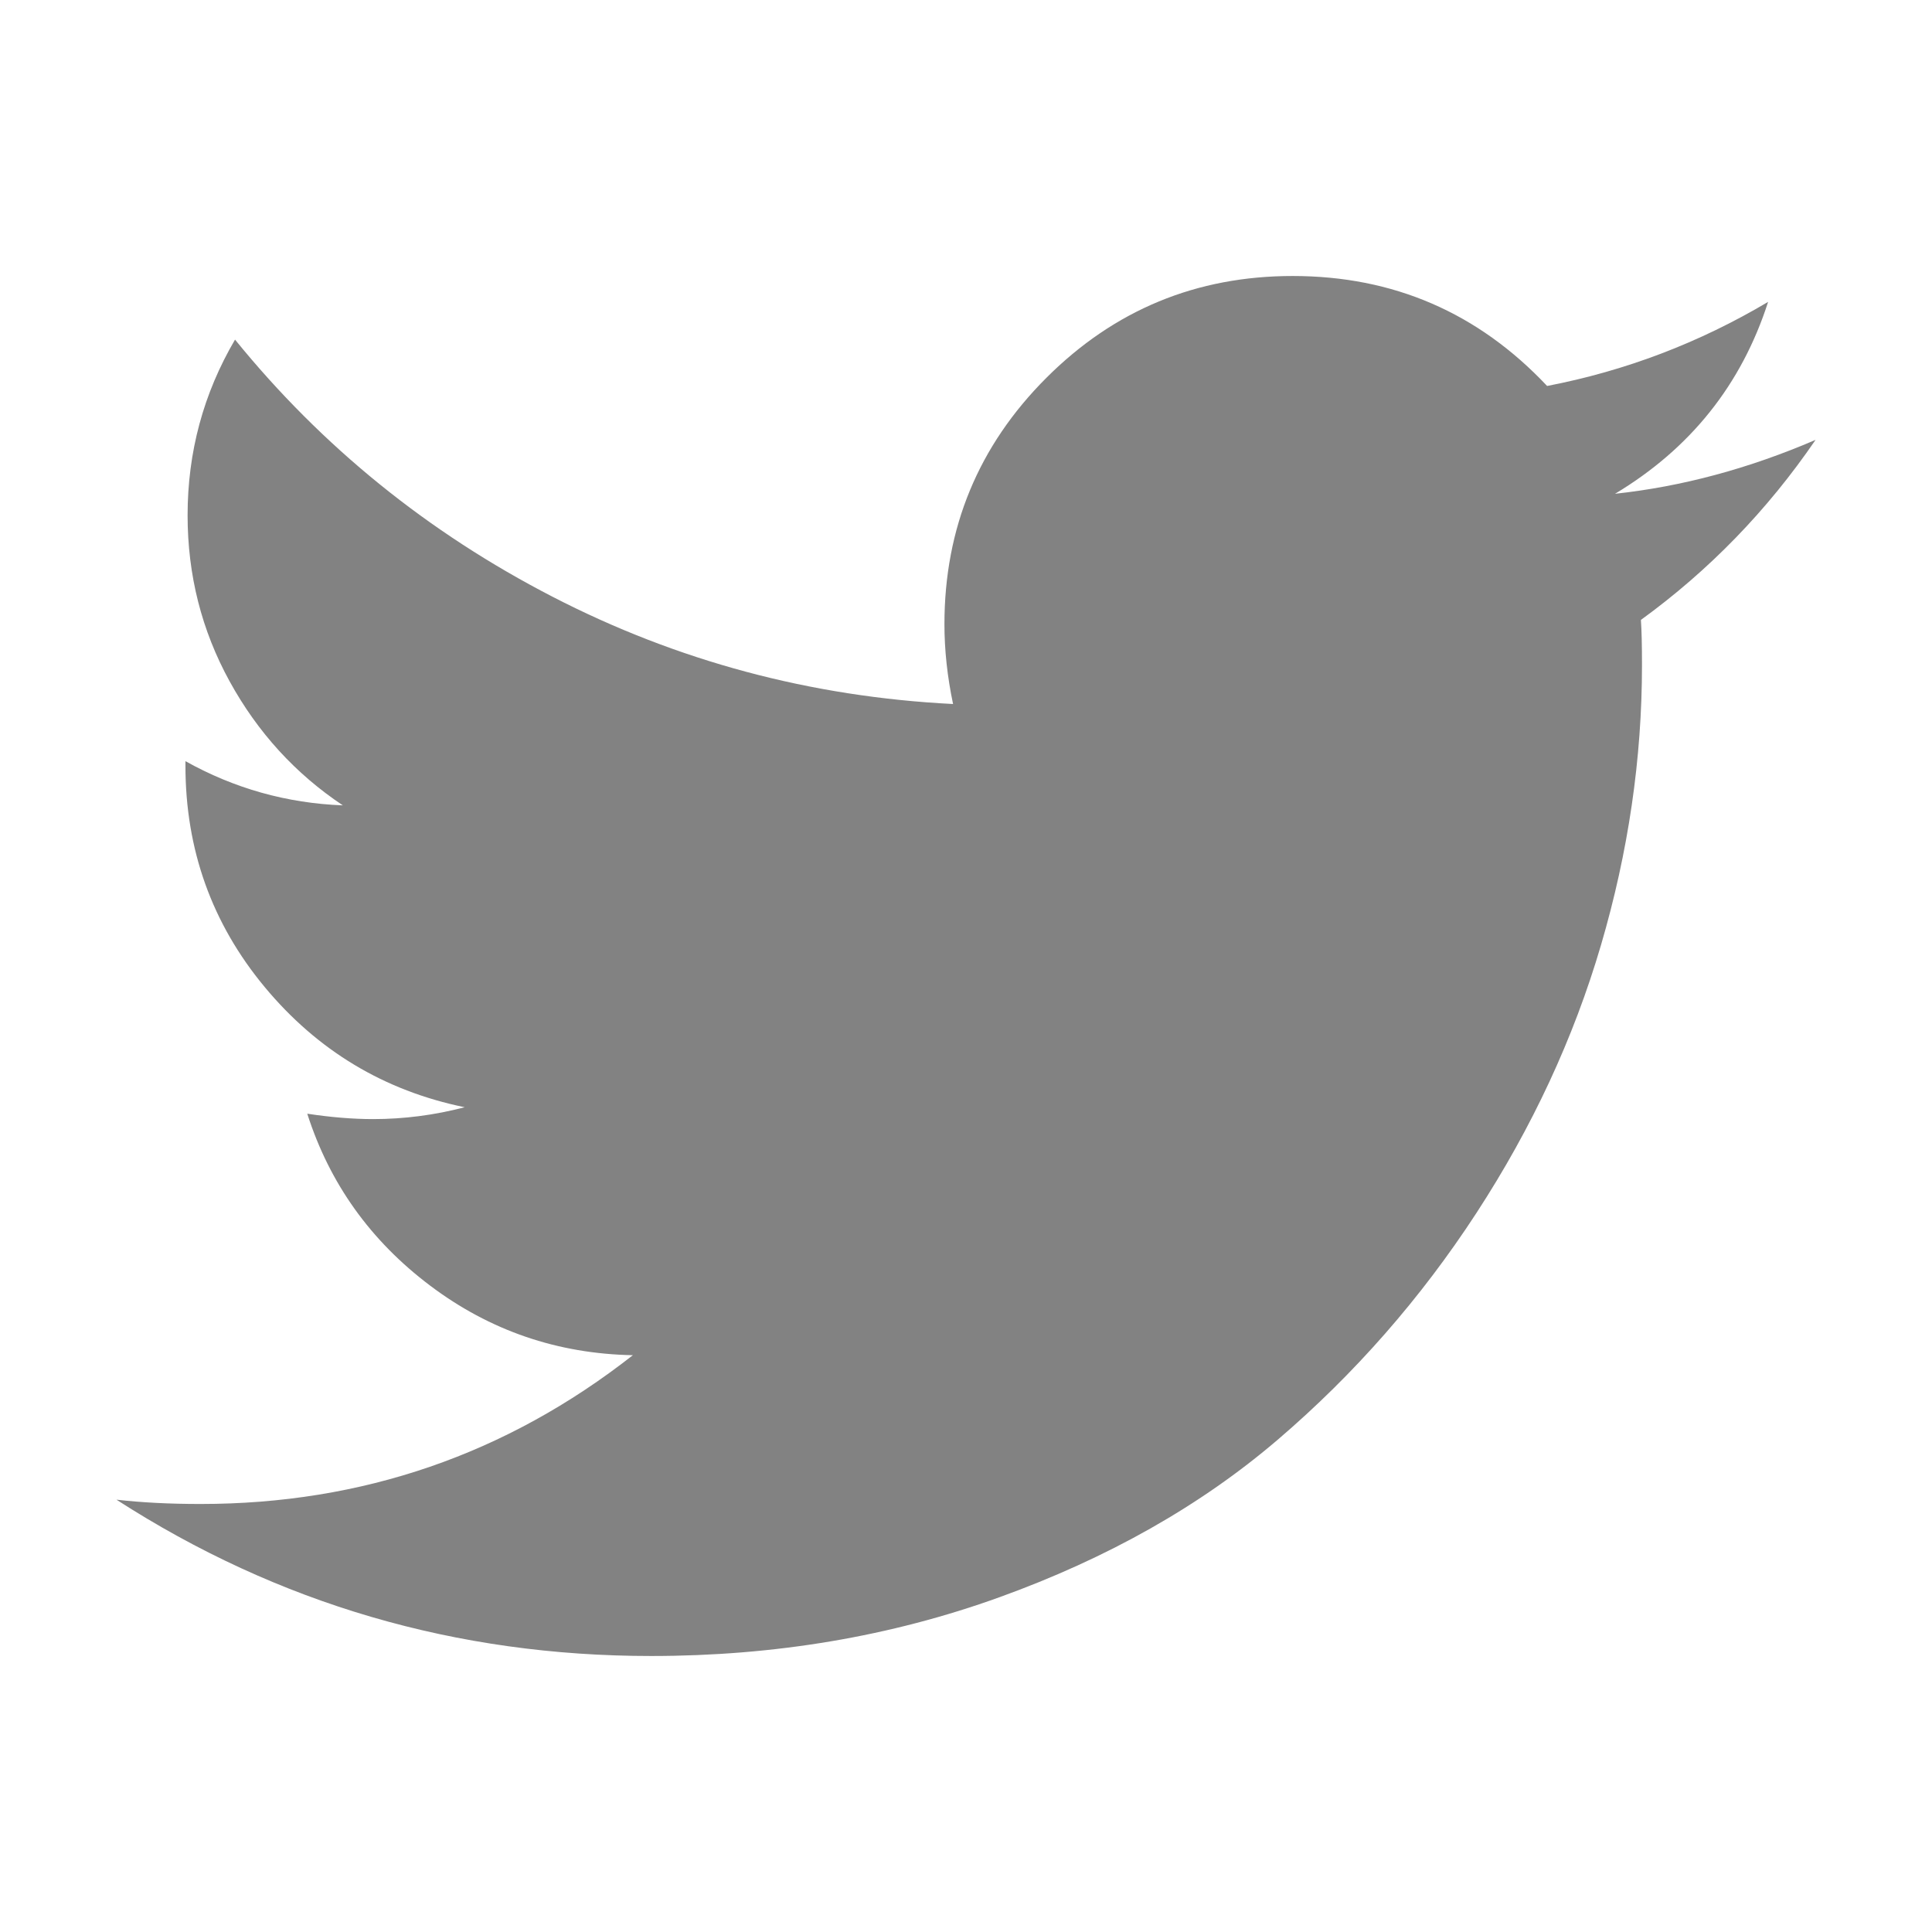
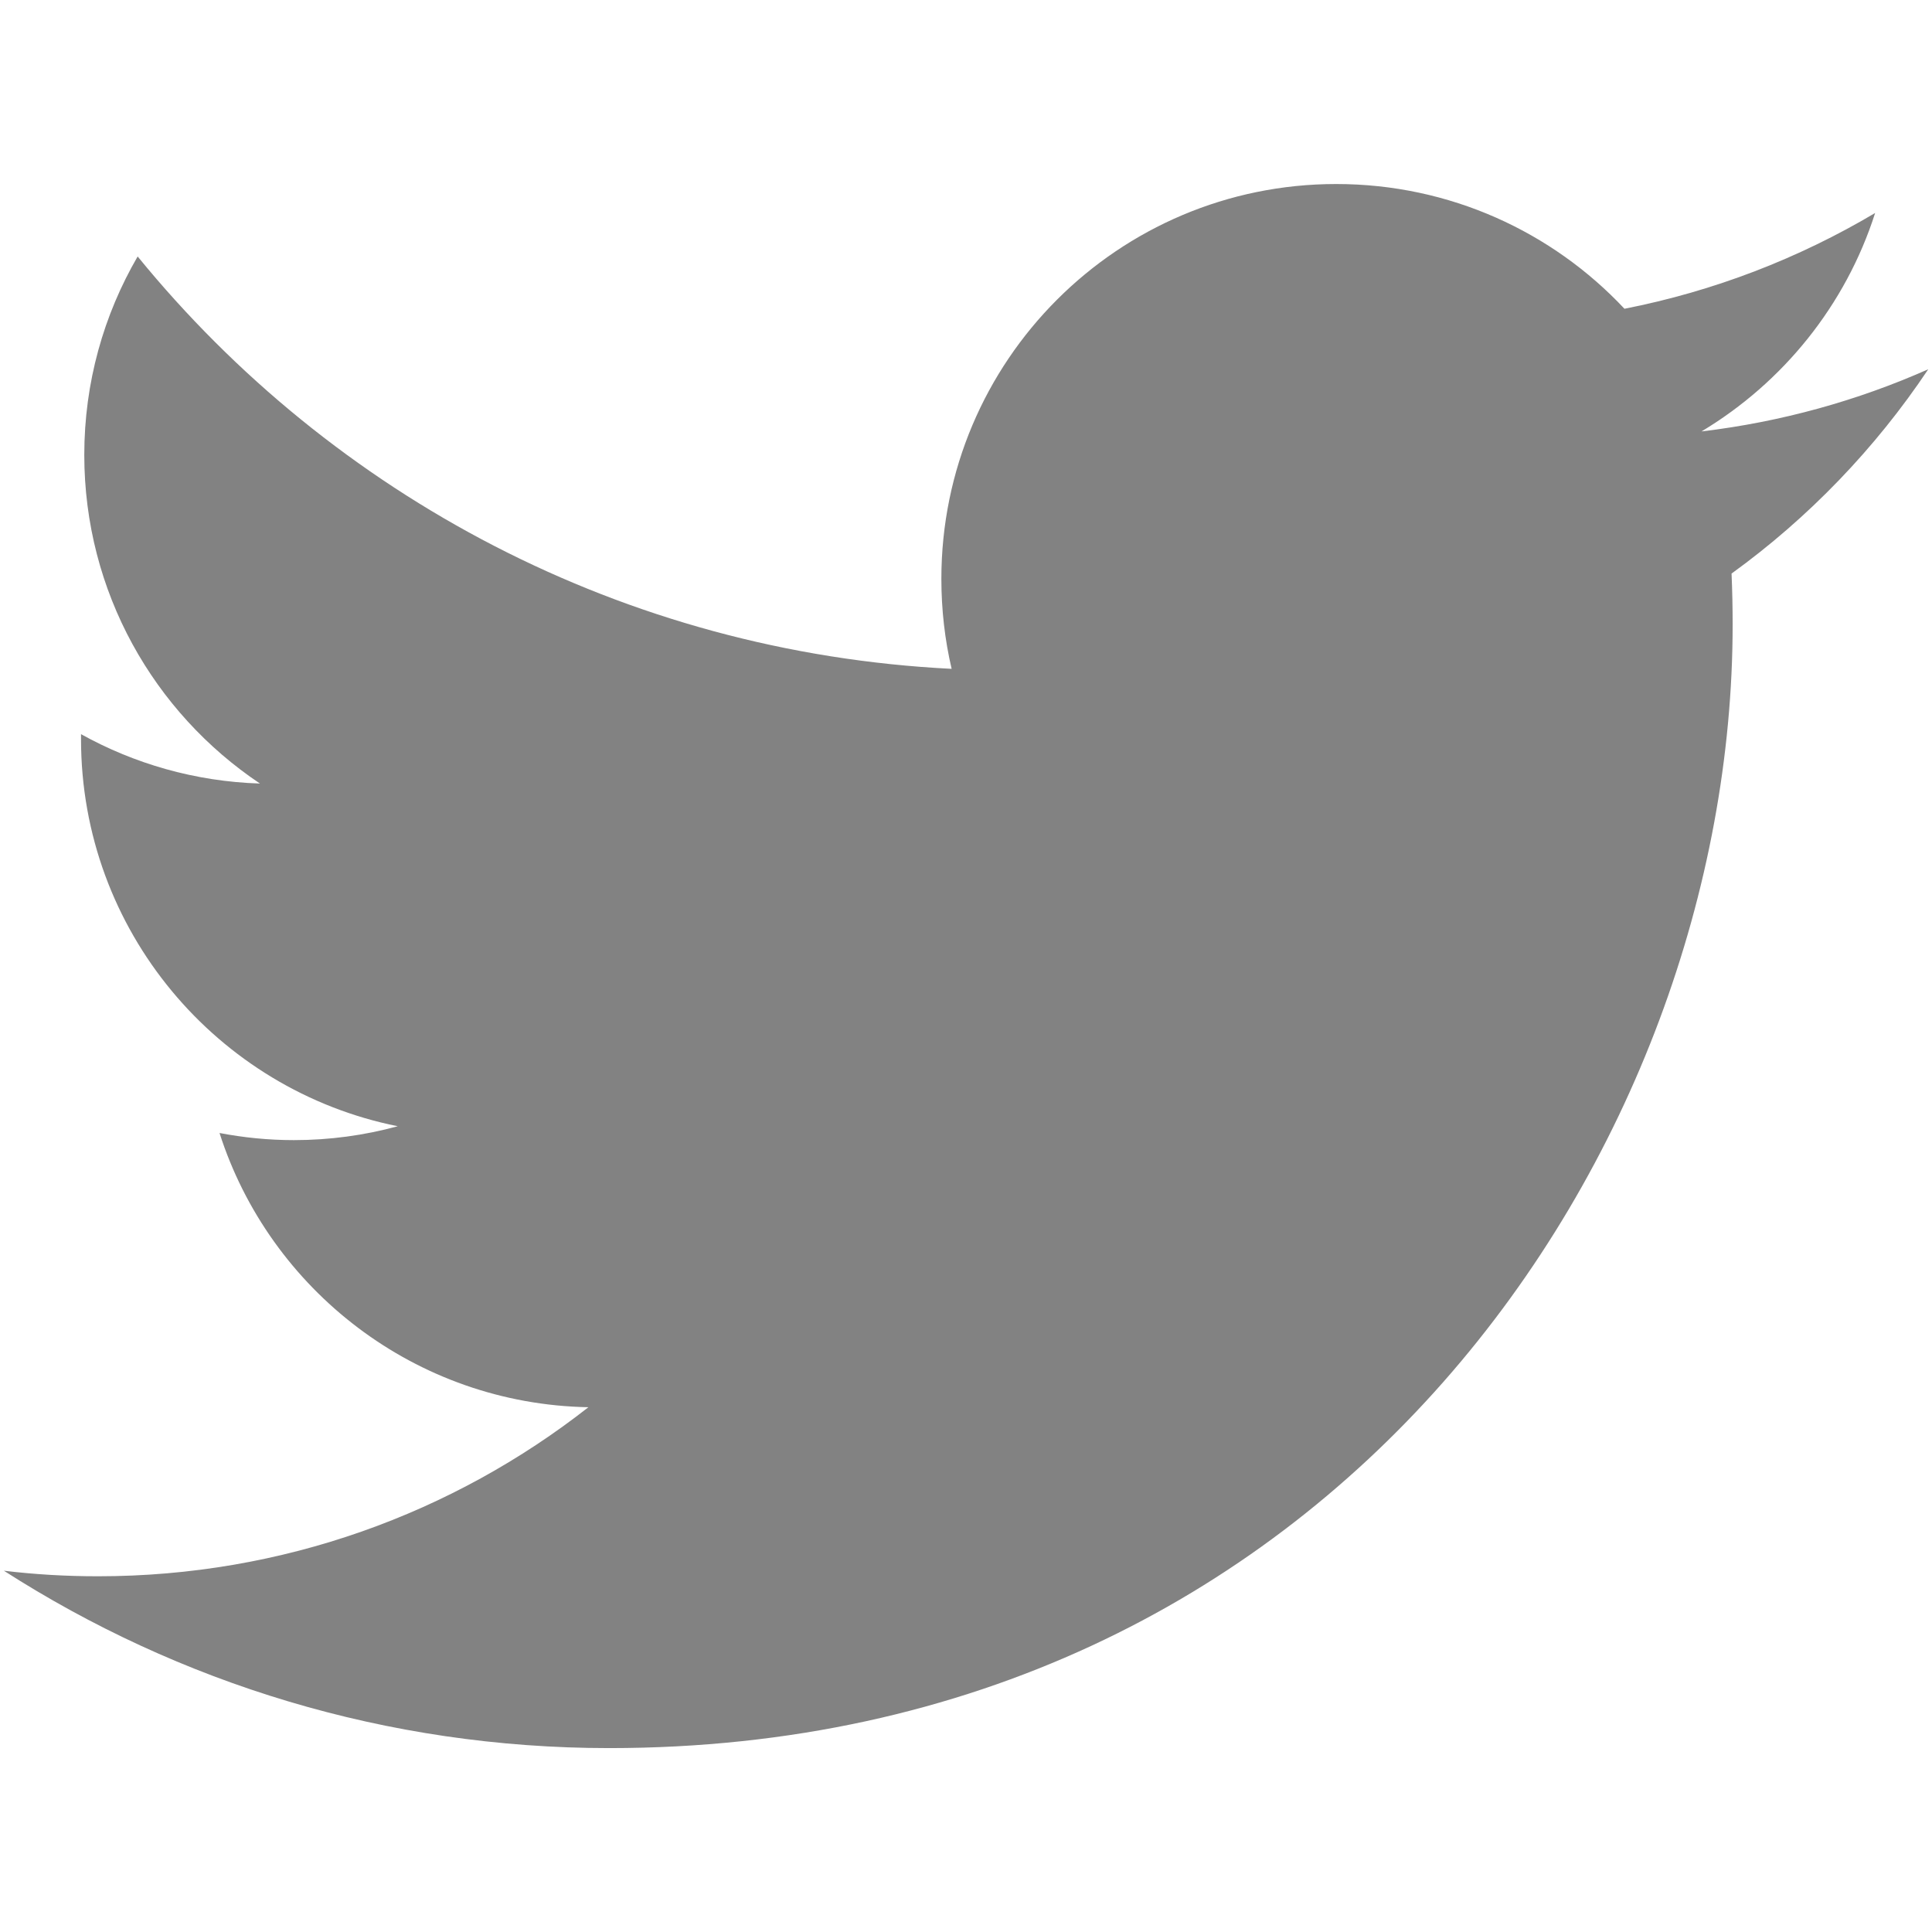
- <svg xmlns="http://www.w3.org/2000/svg" width="1792" height="1792" viewBox="0 0 1792 1792">
-   <path fill="#828282" d="M1684 408q-67 98-162 167 1 14 1 42 0 130-38 259.5t-115.5 248.5-184.5 210.5-258 146-323 54.5q-271 0-496-145 35 4 78 4 225 0 401-138-105-2-188-64.5t-114-159.5q33 5 61 5 43 0 85-11-112-23-185.5-111.5t-73.5-205.5v-4q68 38 146 41-66-44-105-115t-39-154q0-88 44-163 121 149 294.5 238.5t371.5 99.5q-8-38-8-74 0-134 94.5-228.5t228.5-94.5q140 0 236 102 109-21 205-78-37 115-142 178 93-10 186-50z" />
+ <svg viewBox="0 0 16 16">
+   <path fill="#828282" d="M15.969,3.058c-0.586,0.26-1.217,0.436-1.878,0.515c0.675-0.405,1.194-1.045,1.438-1.809c-0.632,0.375-1.332,0.647-2.076,0.793c-0.596-0.636-1.446-1.033-2.387-1.033c-1.806,0-3.27,1.464-3.27,3.27 c0,0.256,0.029,0.506,0.085,0.745C5.163,5.404,2.753,4.102,1.14,2.124C0.859,2.607,0.698,3.168,0.698,3.767 c0,1.134,0.577,2.135,1.455,2.722C1.616,6.472,1.112,6.325,0.671,6.08c0,0.014,0,0.027,0,0.041c0,1.584,1.127,2.906,2.623,3.206 C3.02,9.402,2.731,9.442,2.433,9.442c-0.211,0-0.416-0.021-0.615-0.059c0.416,1.299,1.624,2.245,3.055,2.271 c-1.119,0.877-2.529,1.4-4.061,1.4c-0.264,0-0.524-0.015-0.78-0.046c1.447,0.928,3.166,1.469,5.013,1.469 c6.015,0,9.304-4.983,9.304-9.304c0-0.142-0.003-0.283-0.009-0.423C14.976,4.29,15.531,3.714,15.969,3.058z" />
</svg>
